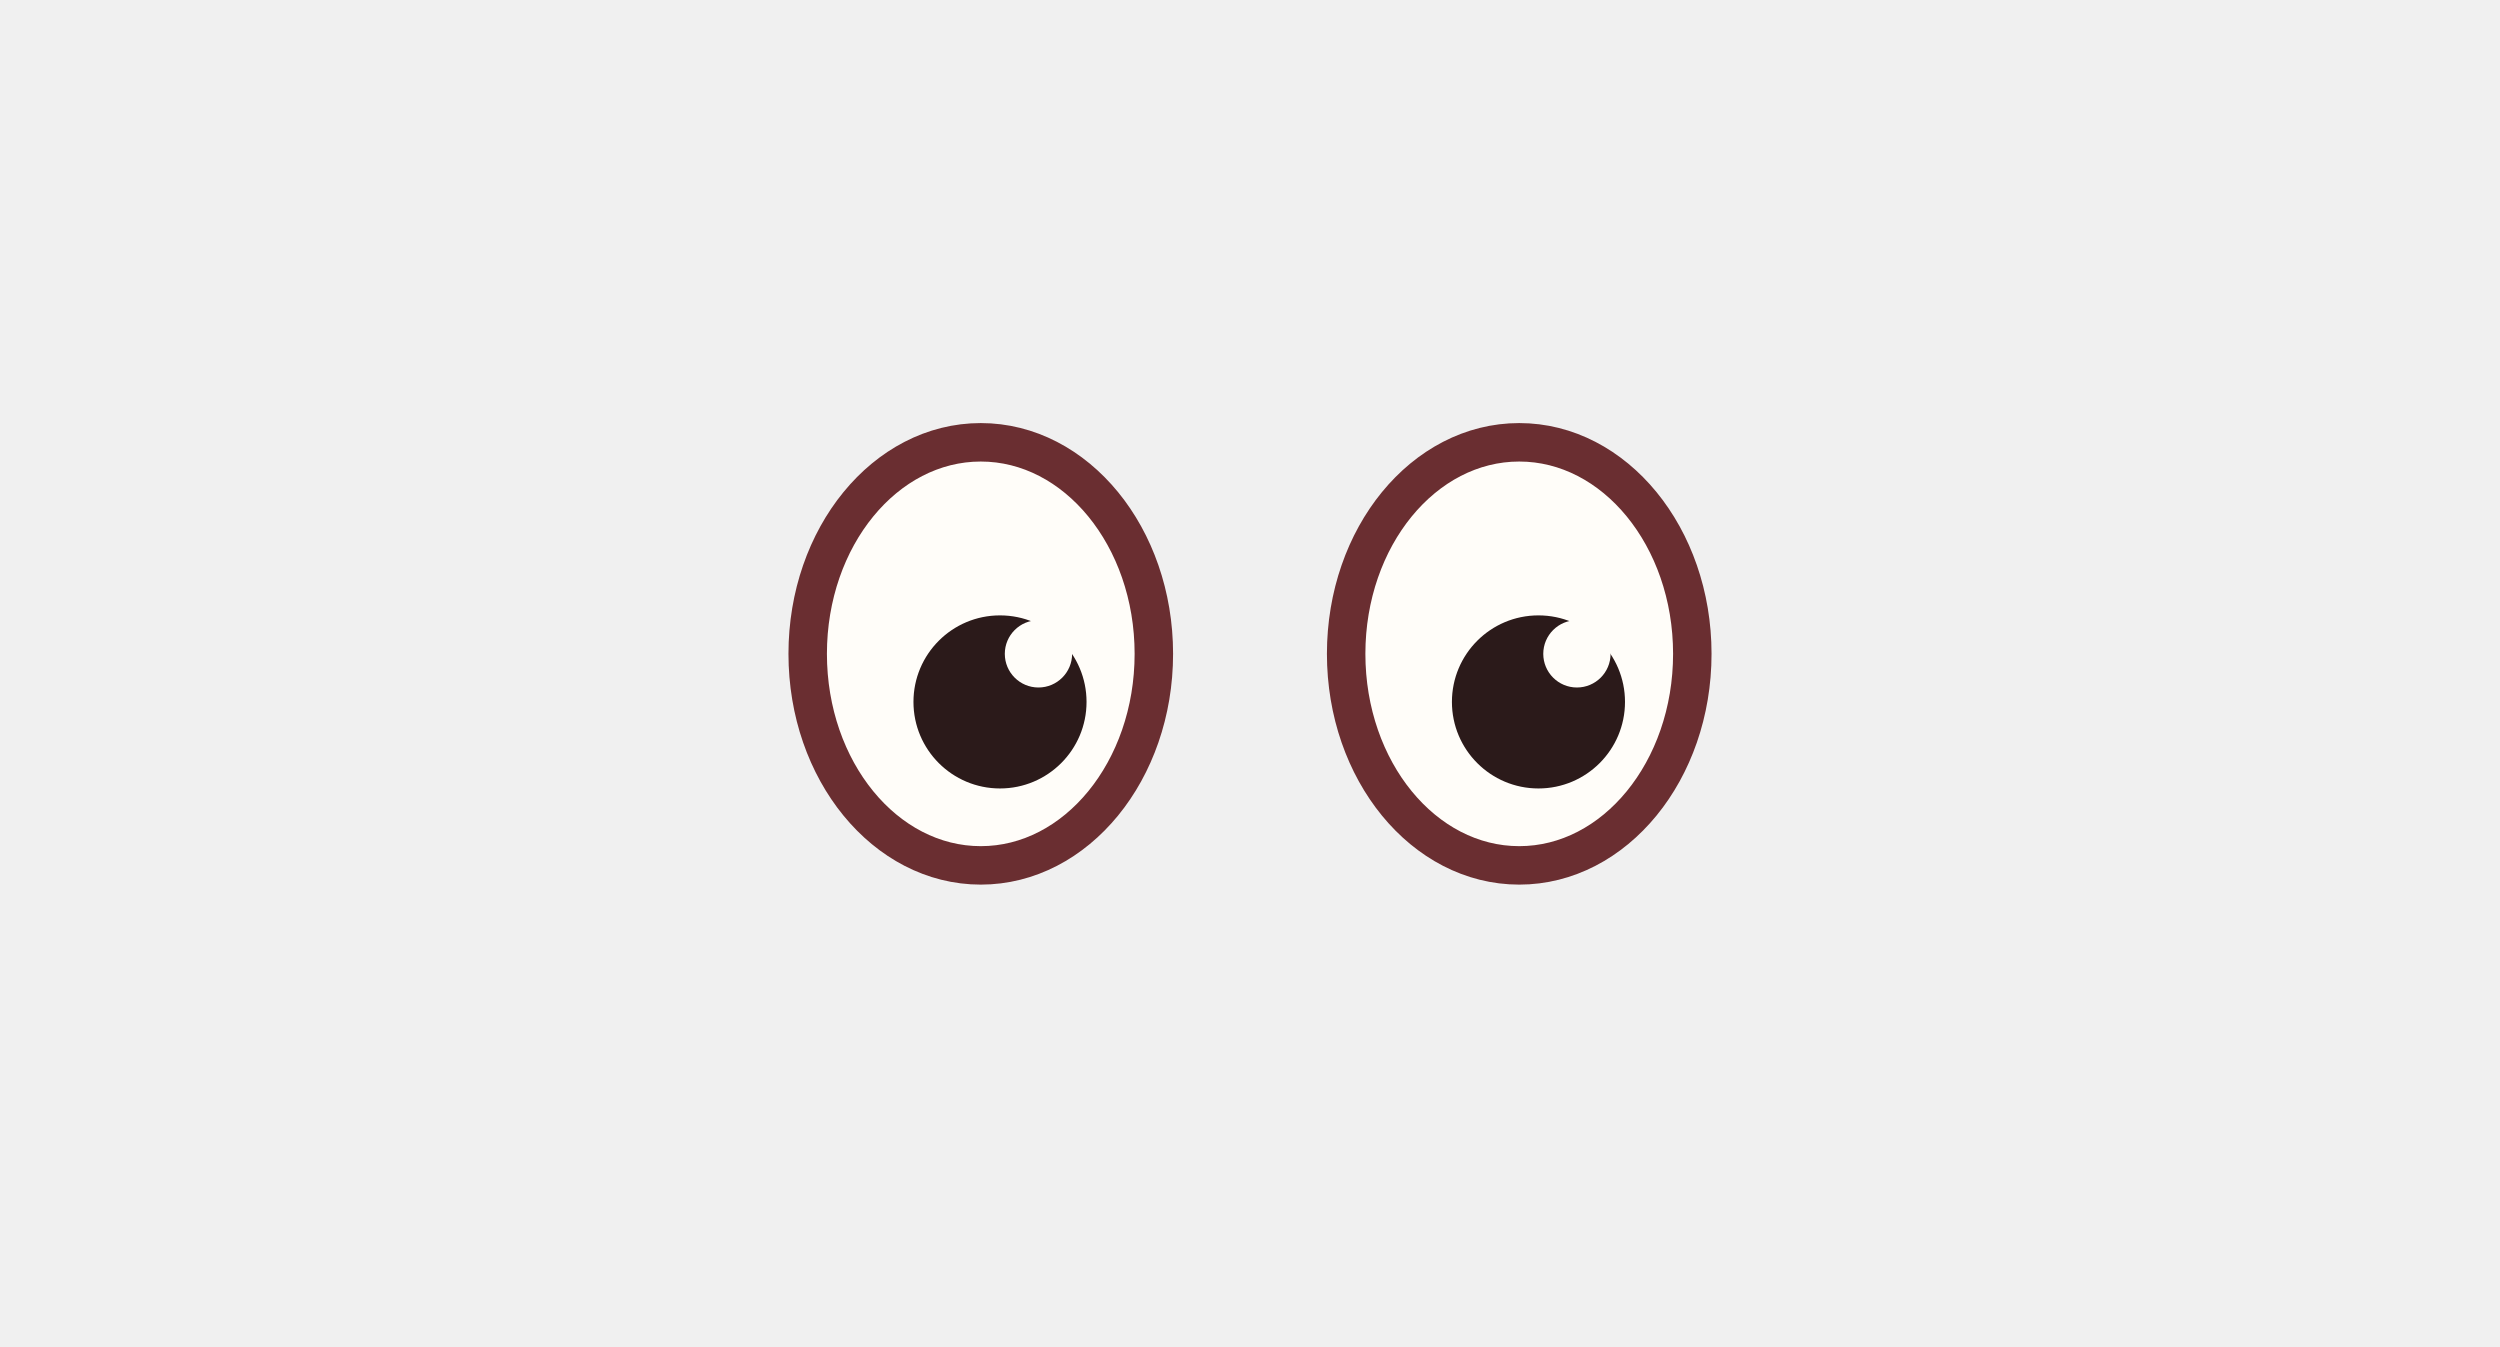
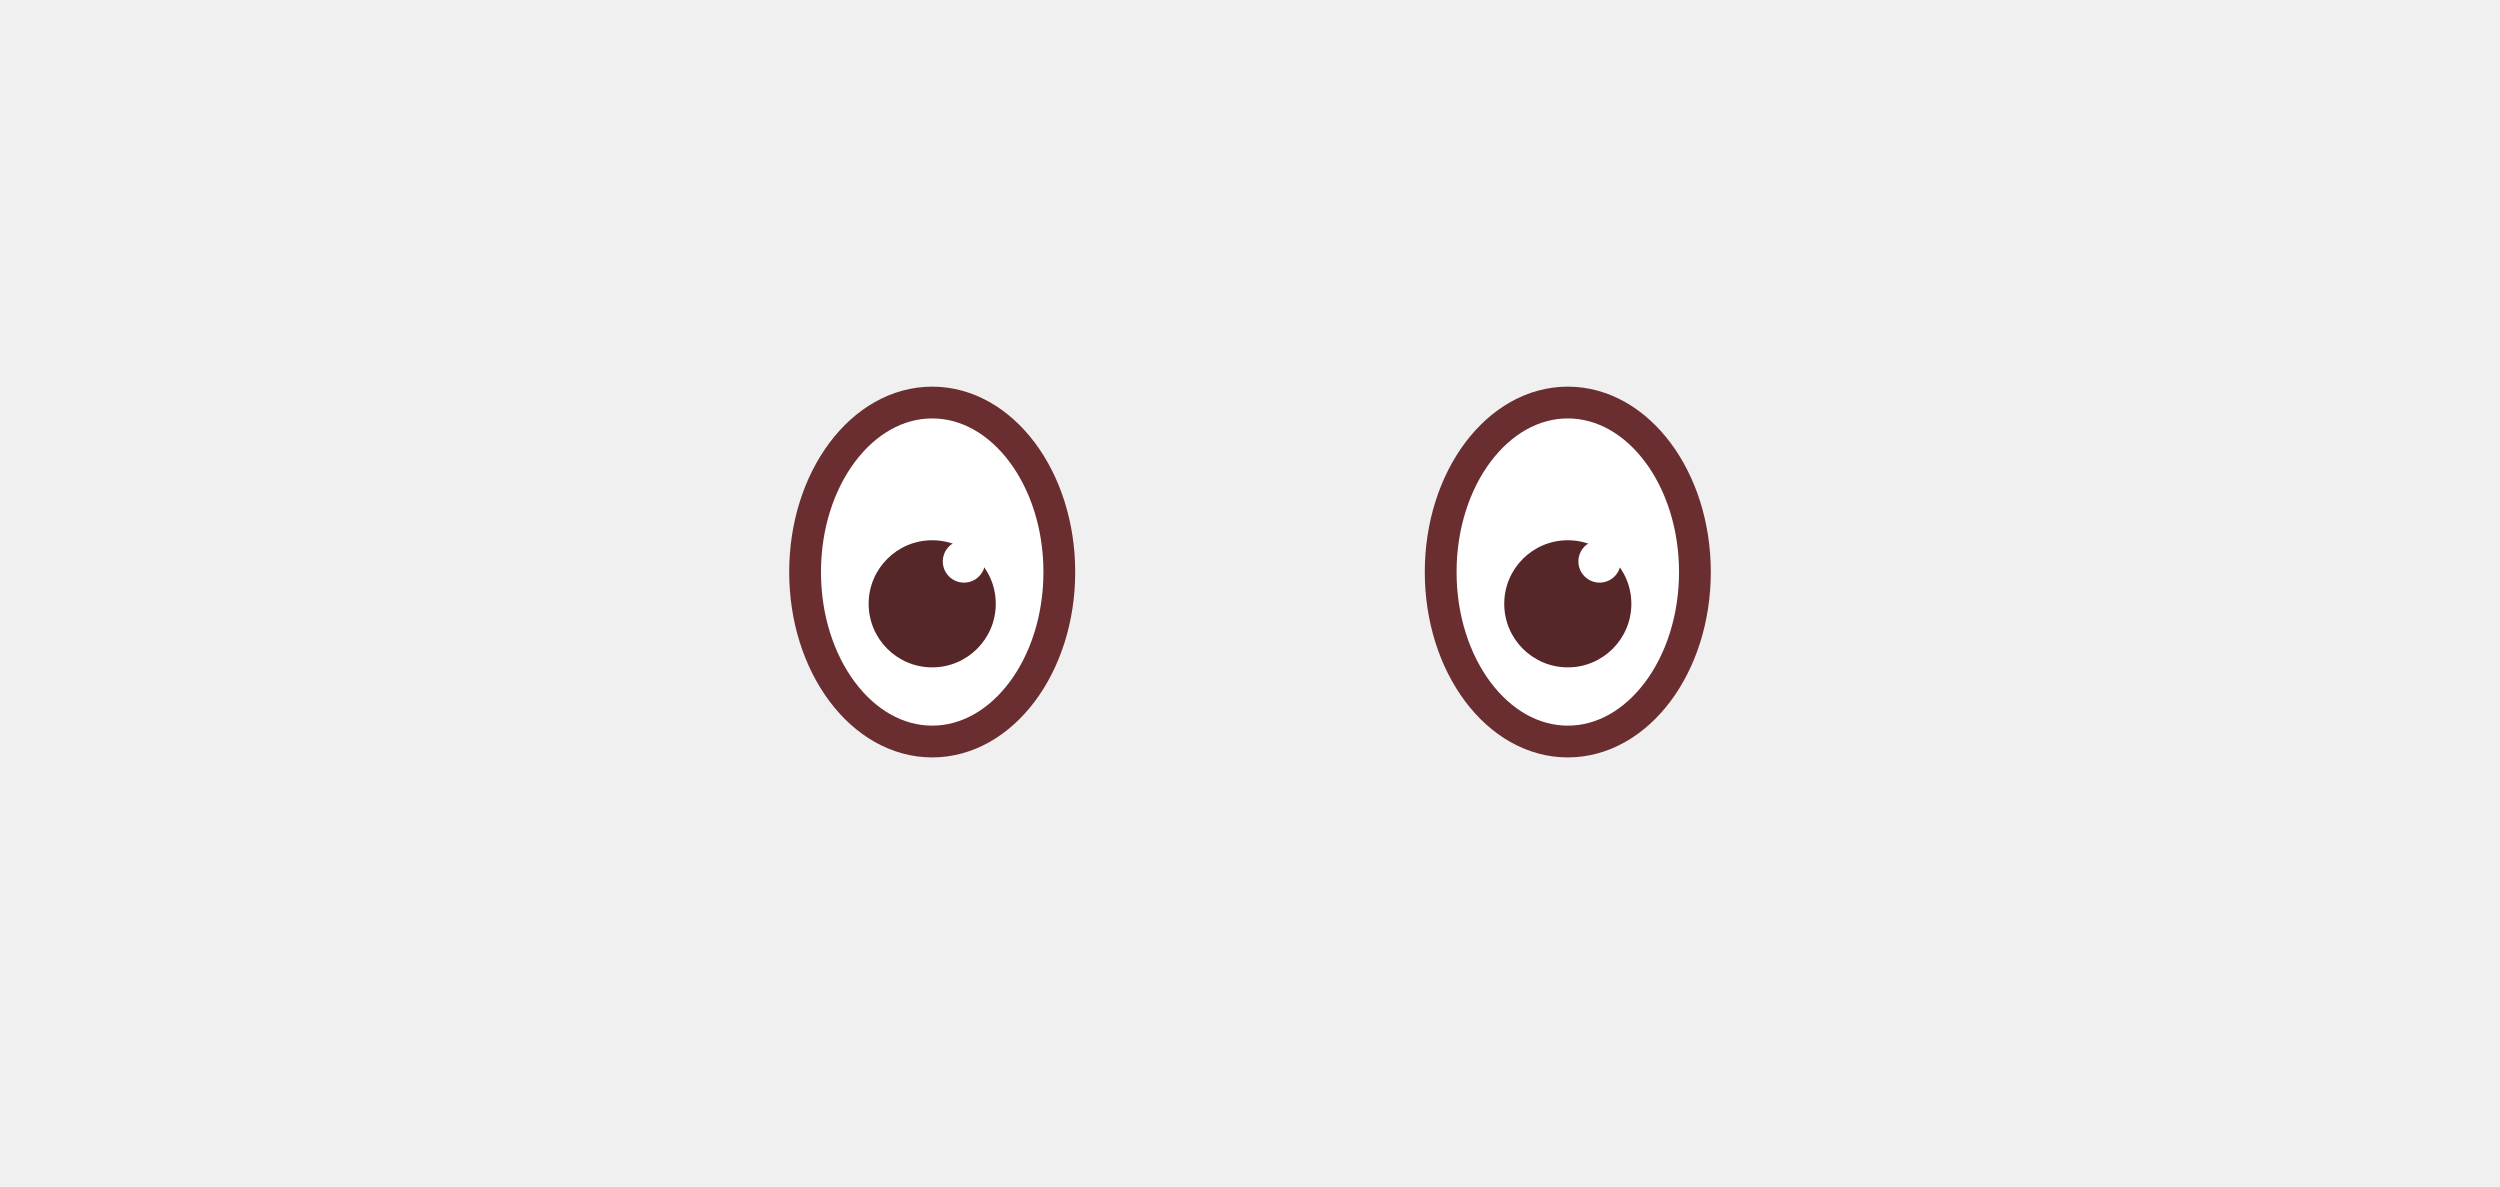
- <svg xmlns="http://www.w3.org/2000/svg" width="260" height="140" viewBox="0 0 260 140">
-   <g id="eyes_open">
-     <ellipse cx="102" cy="68" rx="18" ry="22" fill="#FFFDF9" stroke="#6A2E31" stroke-width="4" />
-     <ellipse cx="158" cy="68" rx="18" ry="22" fill="#FFFDF9" stroke="#6A2E31" stroke-width="4" />
-     <circle cx="104" cy="73" r="9" fill="#2B1A1A" />
-     <circle cx="160" cy="73" r="9" fill="#2B1A1A" />
-     <circle cx="108" cy="68" r="3.5" fill="#FFFDF9" />
-     <circle cx="164" cy="68" r="3.5" fill="#FFFDF9" />
-   </g>
+ <svg xmlns="http://www.w3.org/2000/svg" width="236" height="112" viewBox="0 0 236 112">
+   <ellipse cx="88" cy="54" rx="12" ry="16" fill="white" stroke="#6A2E31" stroke-width="3" />
+   <ellipse cx="148" cy="54" rx="12" ry="16" fill="white" stroke="#6A2E31" stroke-width="3" />
+   <circle cx="88" cy="57" r="6" fill="#572628" />
+   <circle cx="148" cy="57" r="6" fill="#572628" />
+   <circle cx="91" cy="53" r="2" fill="white" />
+   <circle cx="151" cy="53" r="2" fill="white" />
</svg>
